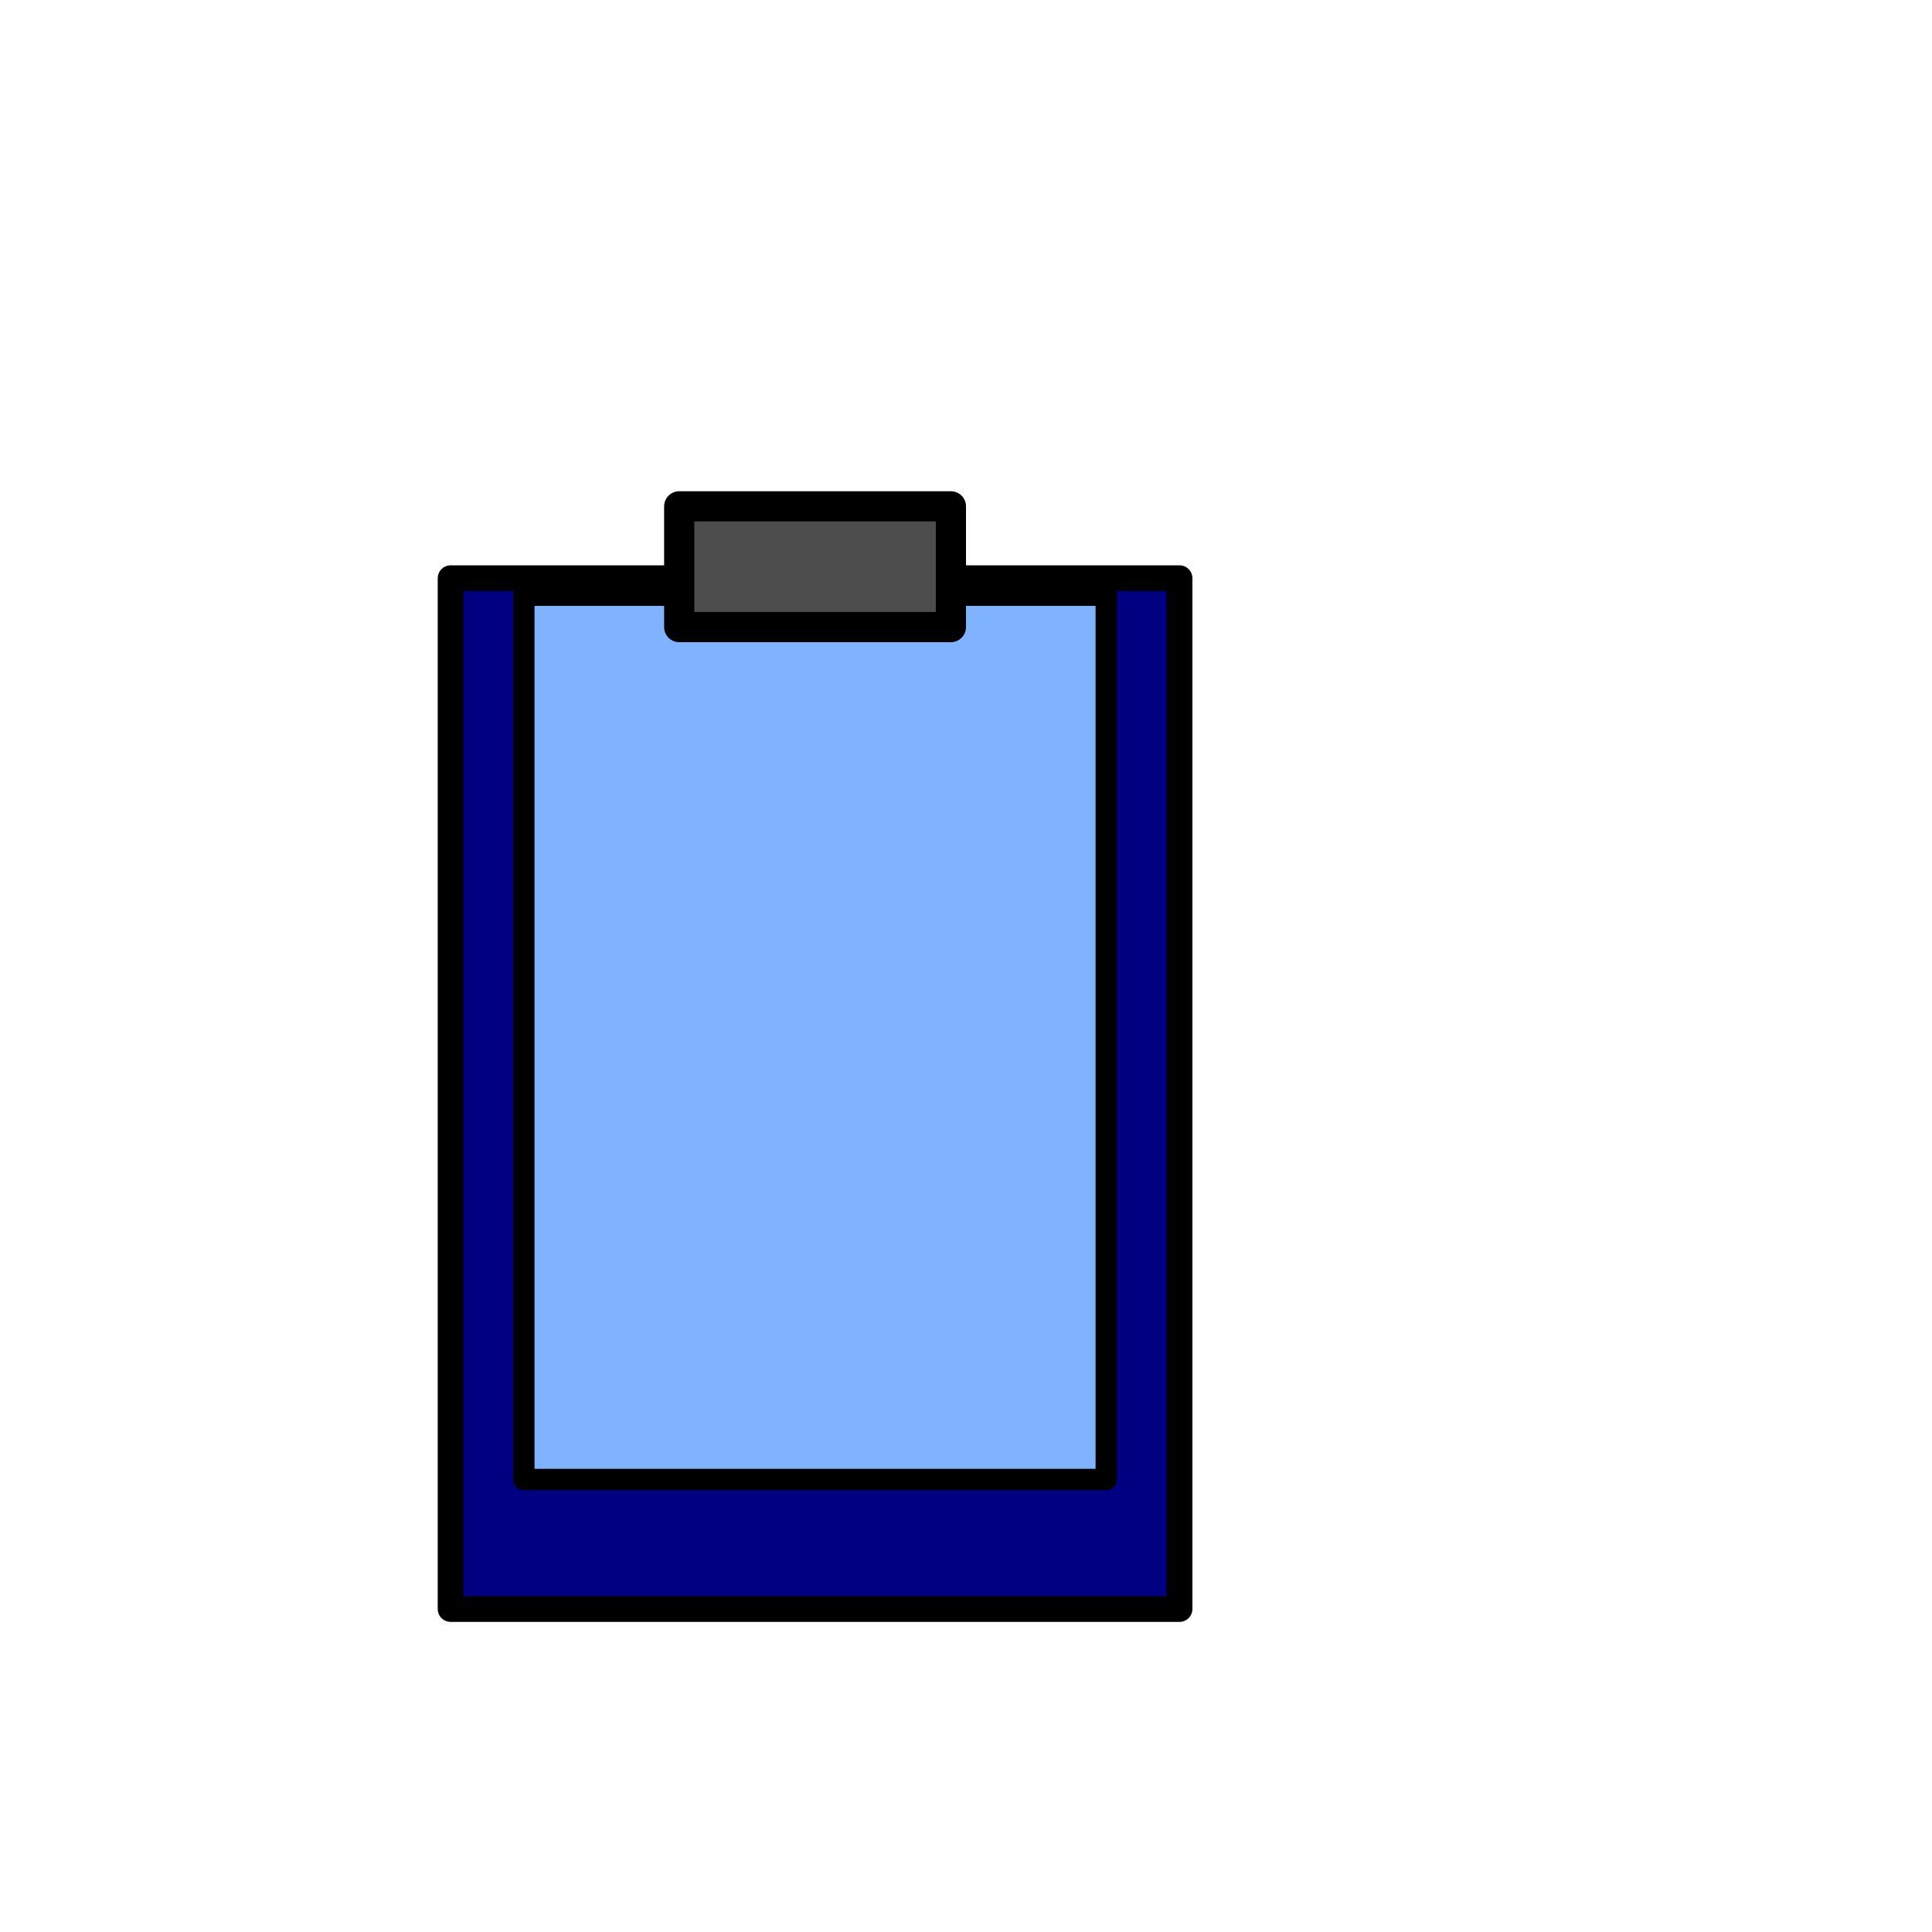
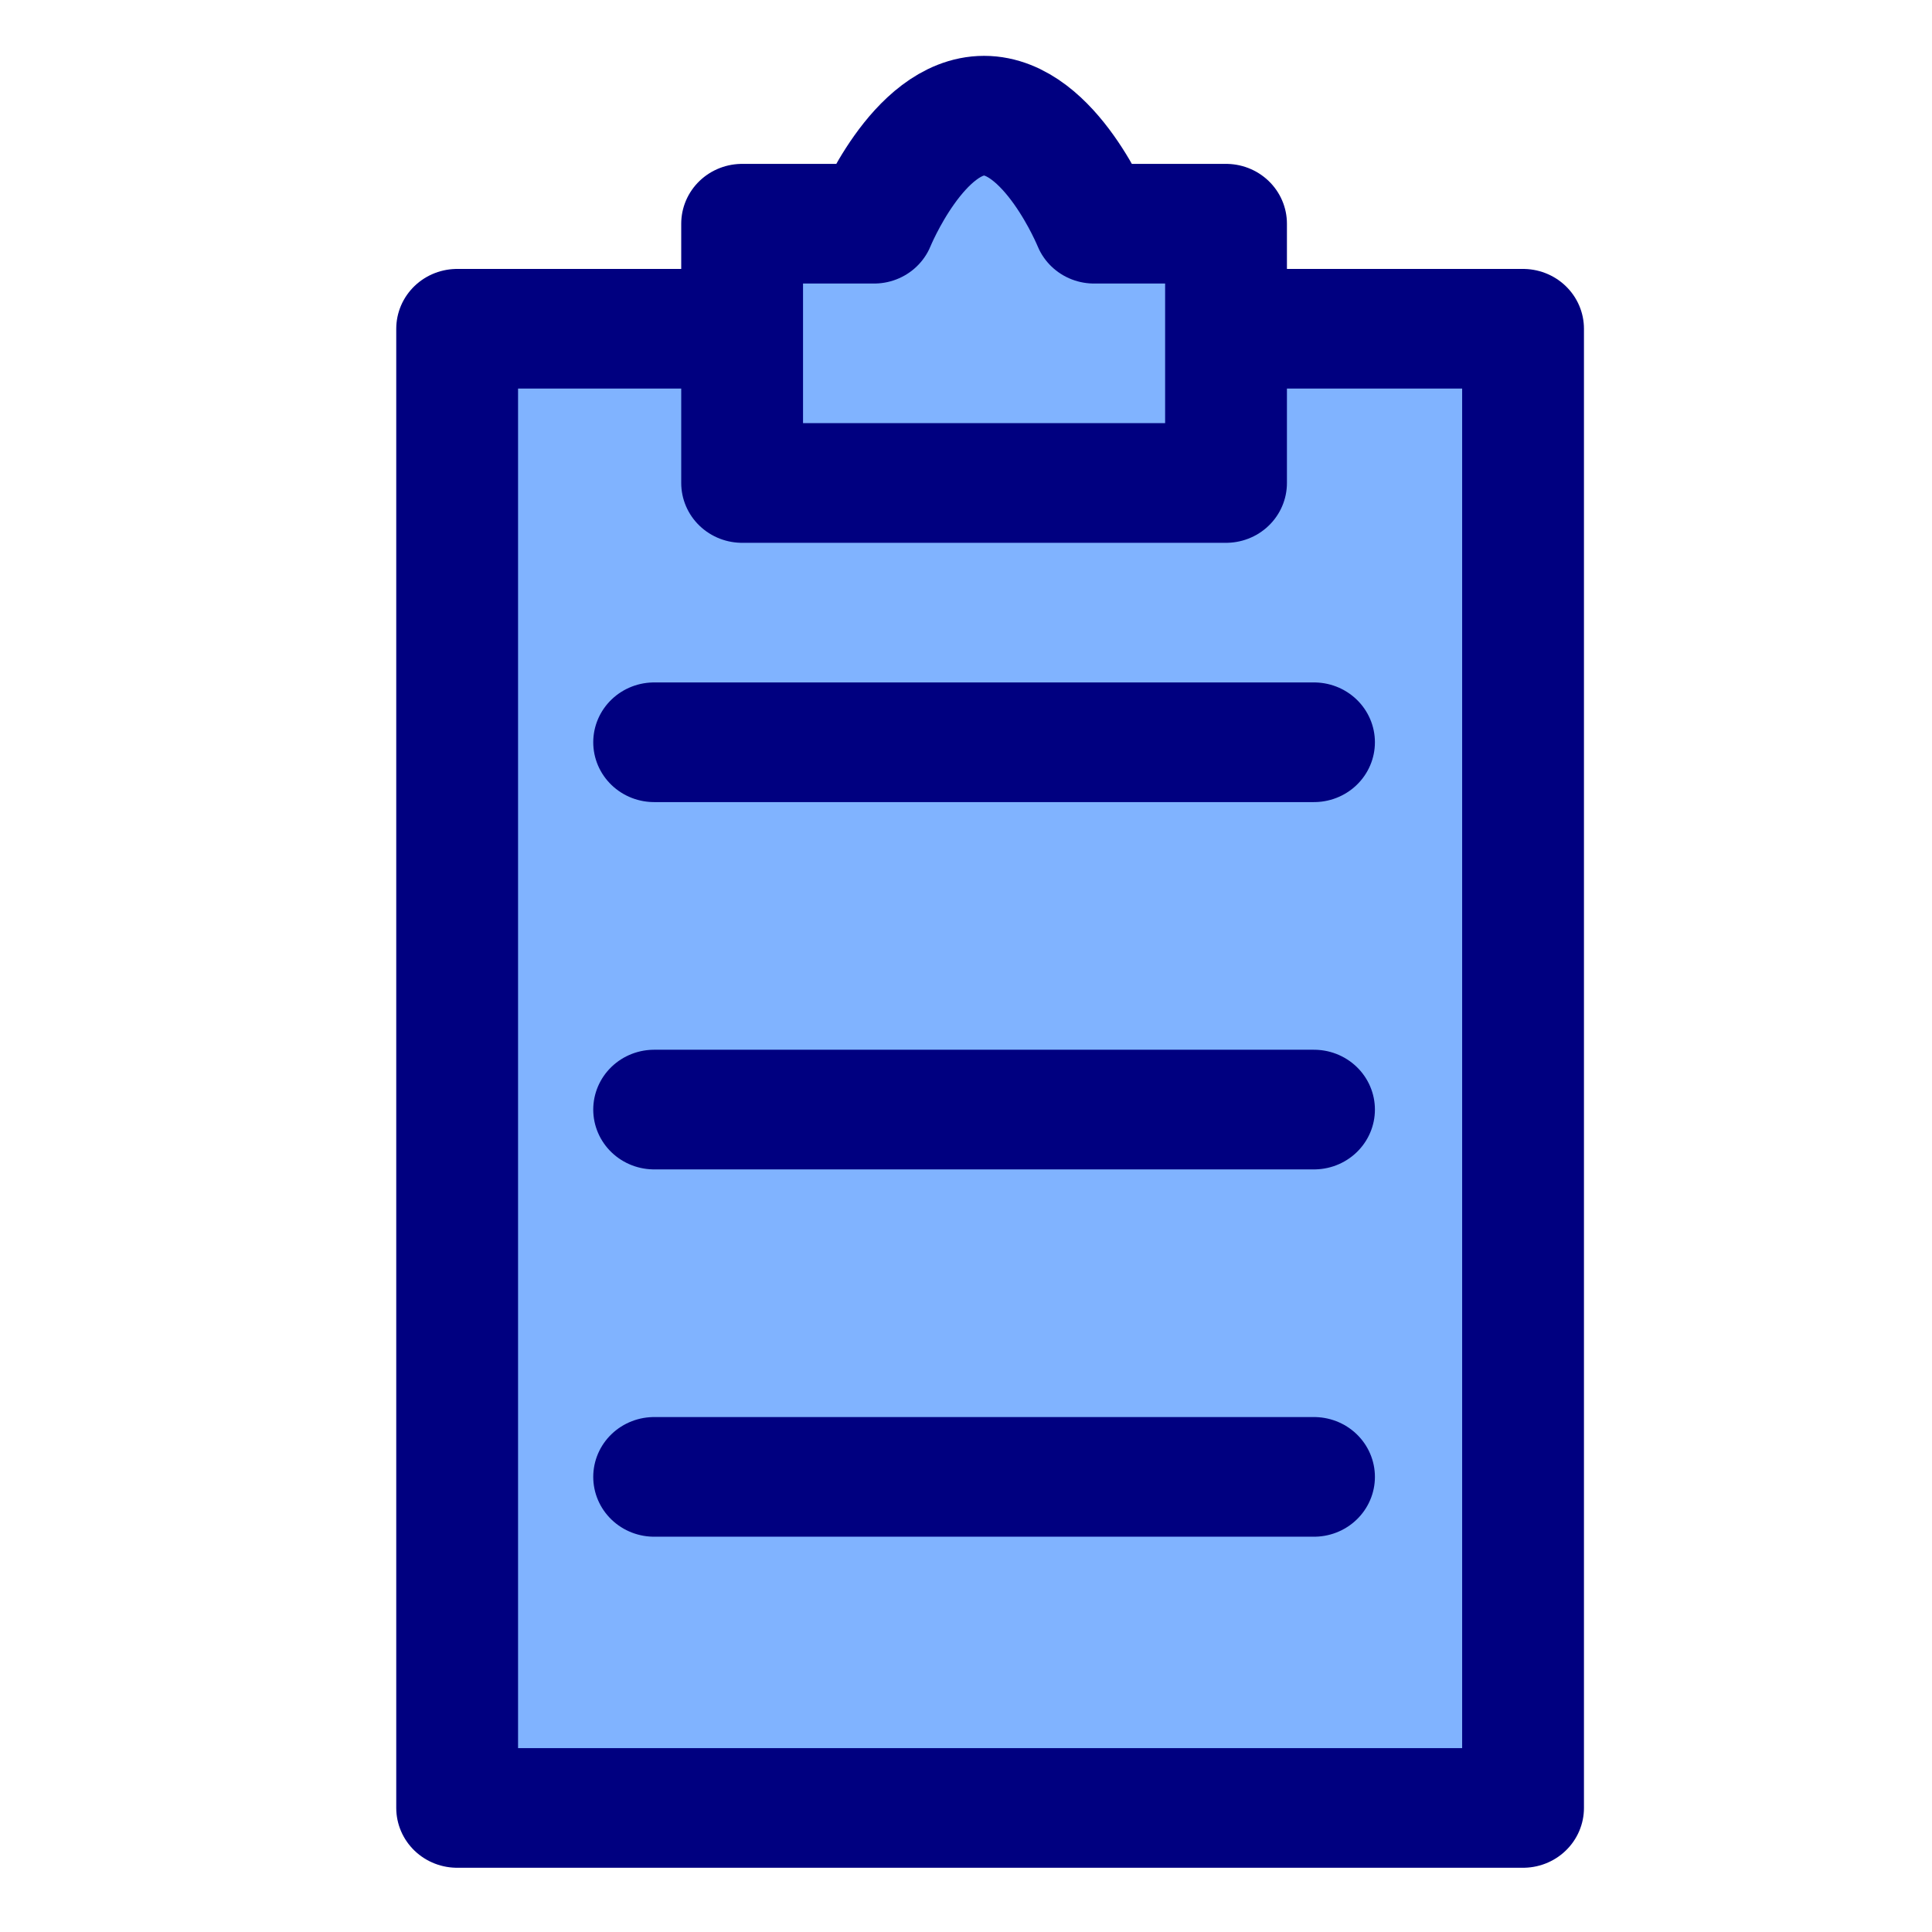
<svg xmlns="http://www.w3.org/2000/svg" width="64px" height="64px" id="svg3513" version="1.1">
  <defs id="defs3515" />
  <g id="layer1">
-     <rect style="fill:none;fill-opacity:1;fill-rule:evenodd;stroke:none" id="rect3795" width="40" height="40" x="7" y="15" />
-     <rect style="fill:#000080;fill-opacity:1;fill-rule:evenodd;stroke:#000000;stroke-width:0.854;stroke-linecap:round;stroke-linejoin:round;stroke-miterlimit:4;stroke-opacity:1;stroke-dasharray:none;stroke-dashoffset:0" id="rect3005" width="24.146" height="34.146" x="14.927" y="19.154" />
-     <rect style="fill:#80b3ff;fill-opacity:1;fill-rule:evenodd;stroke:#000000;stroke-width:0.707;stroke-linecap:round;stroke-linejoin:round;stroke-miterlimit:4;stroke-opacity:1;stroke-dasharray:none;stroke-dashoffset:0" id="rect3005-2" width="19.293" height="29.293" x="17.353" y="19.717" />
-     <rect style="fill:#4d4d4d;fill-opacity:1;fill-rule:evenodd;stroke:#000000;stroke-width:1;stroke-linecap:round;stroke-linejoin:round;stroke-miterlimit:4;stroke-opacity:1;stroke-dasharray:none;stroke-dashoffset:0" id="rect3775" width="9" height="4" x="22.5" y="16.773" />
+     <g id="g864">
+       <g style="stroke-width:2.769;stroke-miterlimit:4;stroke-dasharray:none" transform="matrix(1.457254,0,0,1.43148,-36.67761,-4.019737)" id="g833">
+         <rect style="fill:#80b3ff;fill-opacity:1;fill-rule:evenodd;stroke:#000080;stroke-width:2.769;stroke-linecap:round;stroke-linejoin:round;stroke-miterlimit:4;stroke-dasharray:none;stroke-dashoffset:0;stroke-opacity:1" id="rect3828" width="24.23" height="34.23" x="35.561" y="10.416" />
+         <path style="fill:#80b3ff;fill-opacity:1;fill-rule:evenodd;stroke:#000080;stroke-width:2.769;stroke-linecap:round;stroke-linejoin:round;stroke-miterlimit:4;stroke-dasharray:none;stroke-opacity:1" d="m 42.039,13.985 h 11 V 7.985 h -3 c 0,0 -1,-2.5 -2.5,-2.5 -1.5,0 -2.5,2.5 -2.5,2.5 h -3 z" id="path4527" />
+         <path style="fill:none;fill-rule:evenodd;stroke:#000080;stroke-width:2.769;stroke-linecap:round;stroke-linejoin:miter;stroke-miterlimit:4;stroke-dasharray:none;stroke-opacity:1" d="m 40.039,19.985 h 15" id="path4529" />
+         <path style="fill:none;fill-rule:evenodd;stroke:#000080;stroke-width:2.769;stroke-linecap:round;stroke-linejoin:miter;stroke-miterlimit:4;stroke-dasharray:none;stroke-opacity:1" d="m 40.039,28.485 h 15" id="path4531" />
+         <path style="fill:none;fill-rule:evenodd;stroke:#000080;stroke-width:2.769;stroke-linecap:round;stroke-linejoin:miter;stroke-miterlimit:4;stroke-dasharray:none;stroke-opacity:1" d="m 40.039,36.985 h 15" id="path4535" />
+       </g>
+       <g id="g844">
+         <rect style="fill:none;stroke:none;stroke-width:3.938;stroke-linejoin:bevel;stroke-miterlimit:4;stroke-dasharray:none" id="rect836" width="64" height="64" x="0" y="-3.5527137e-15" />
+       </g>
+     </g>
  </g>
</svg>
